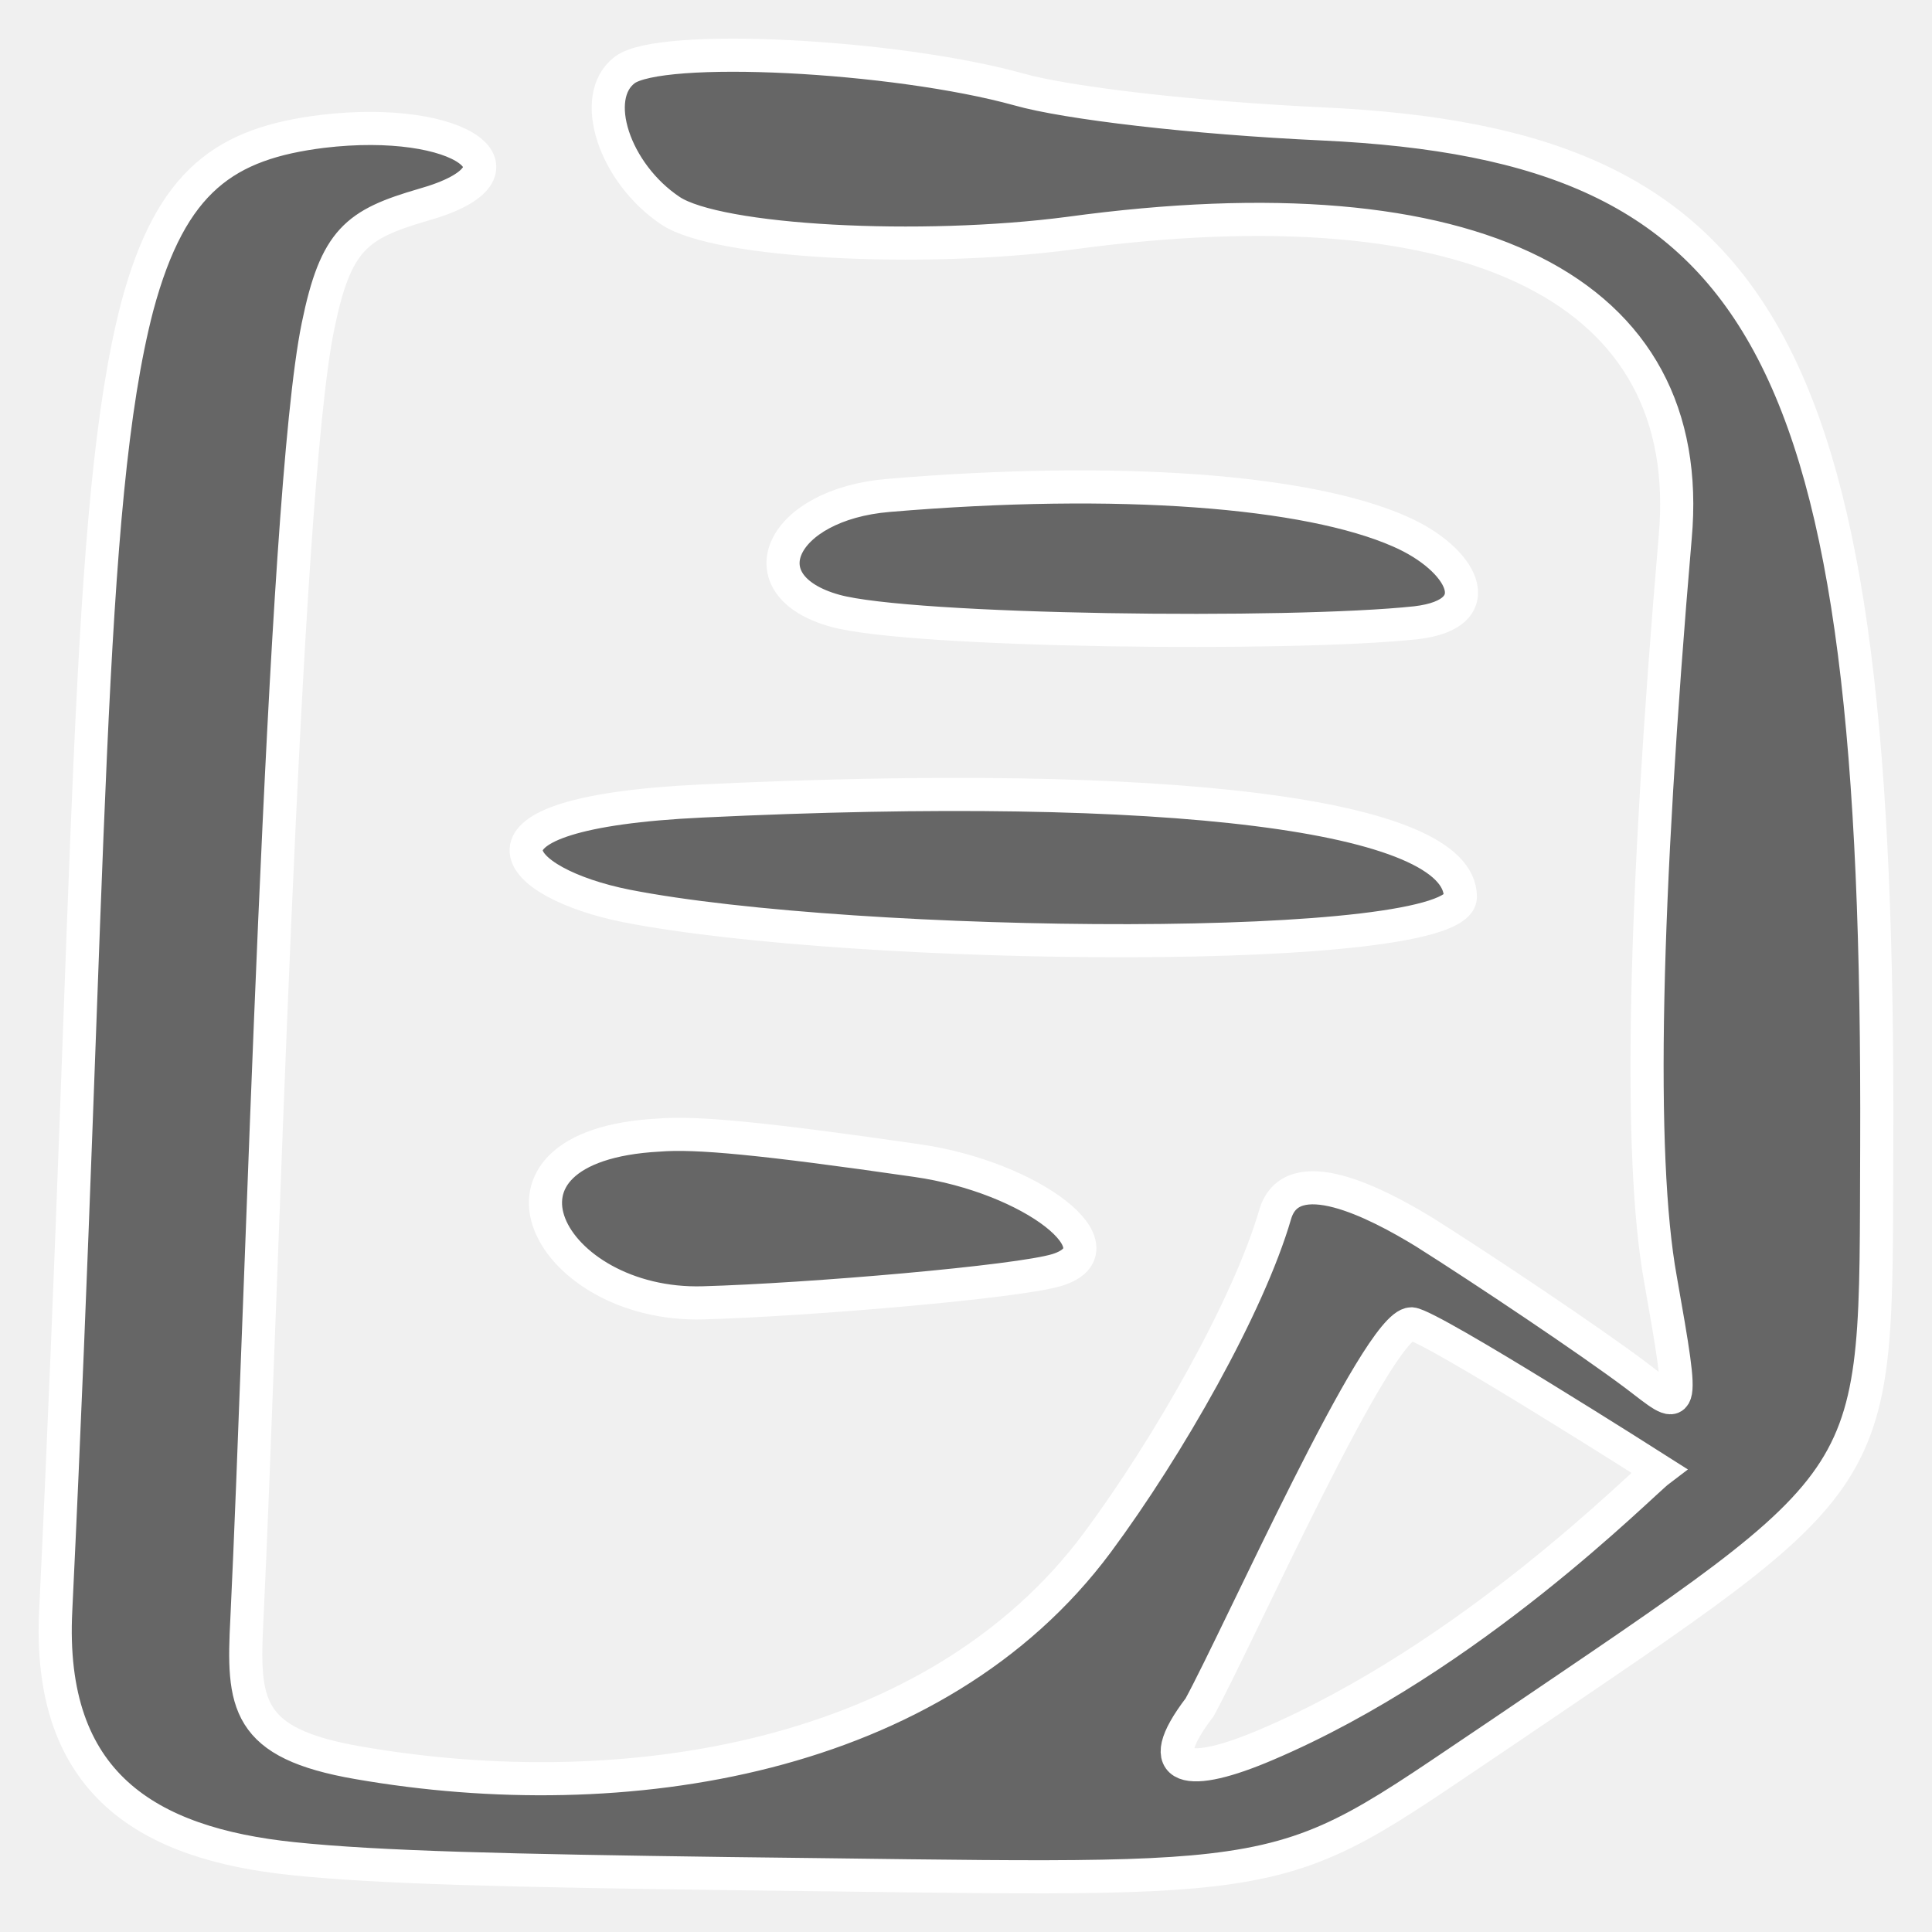
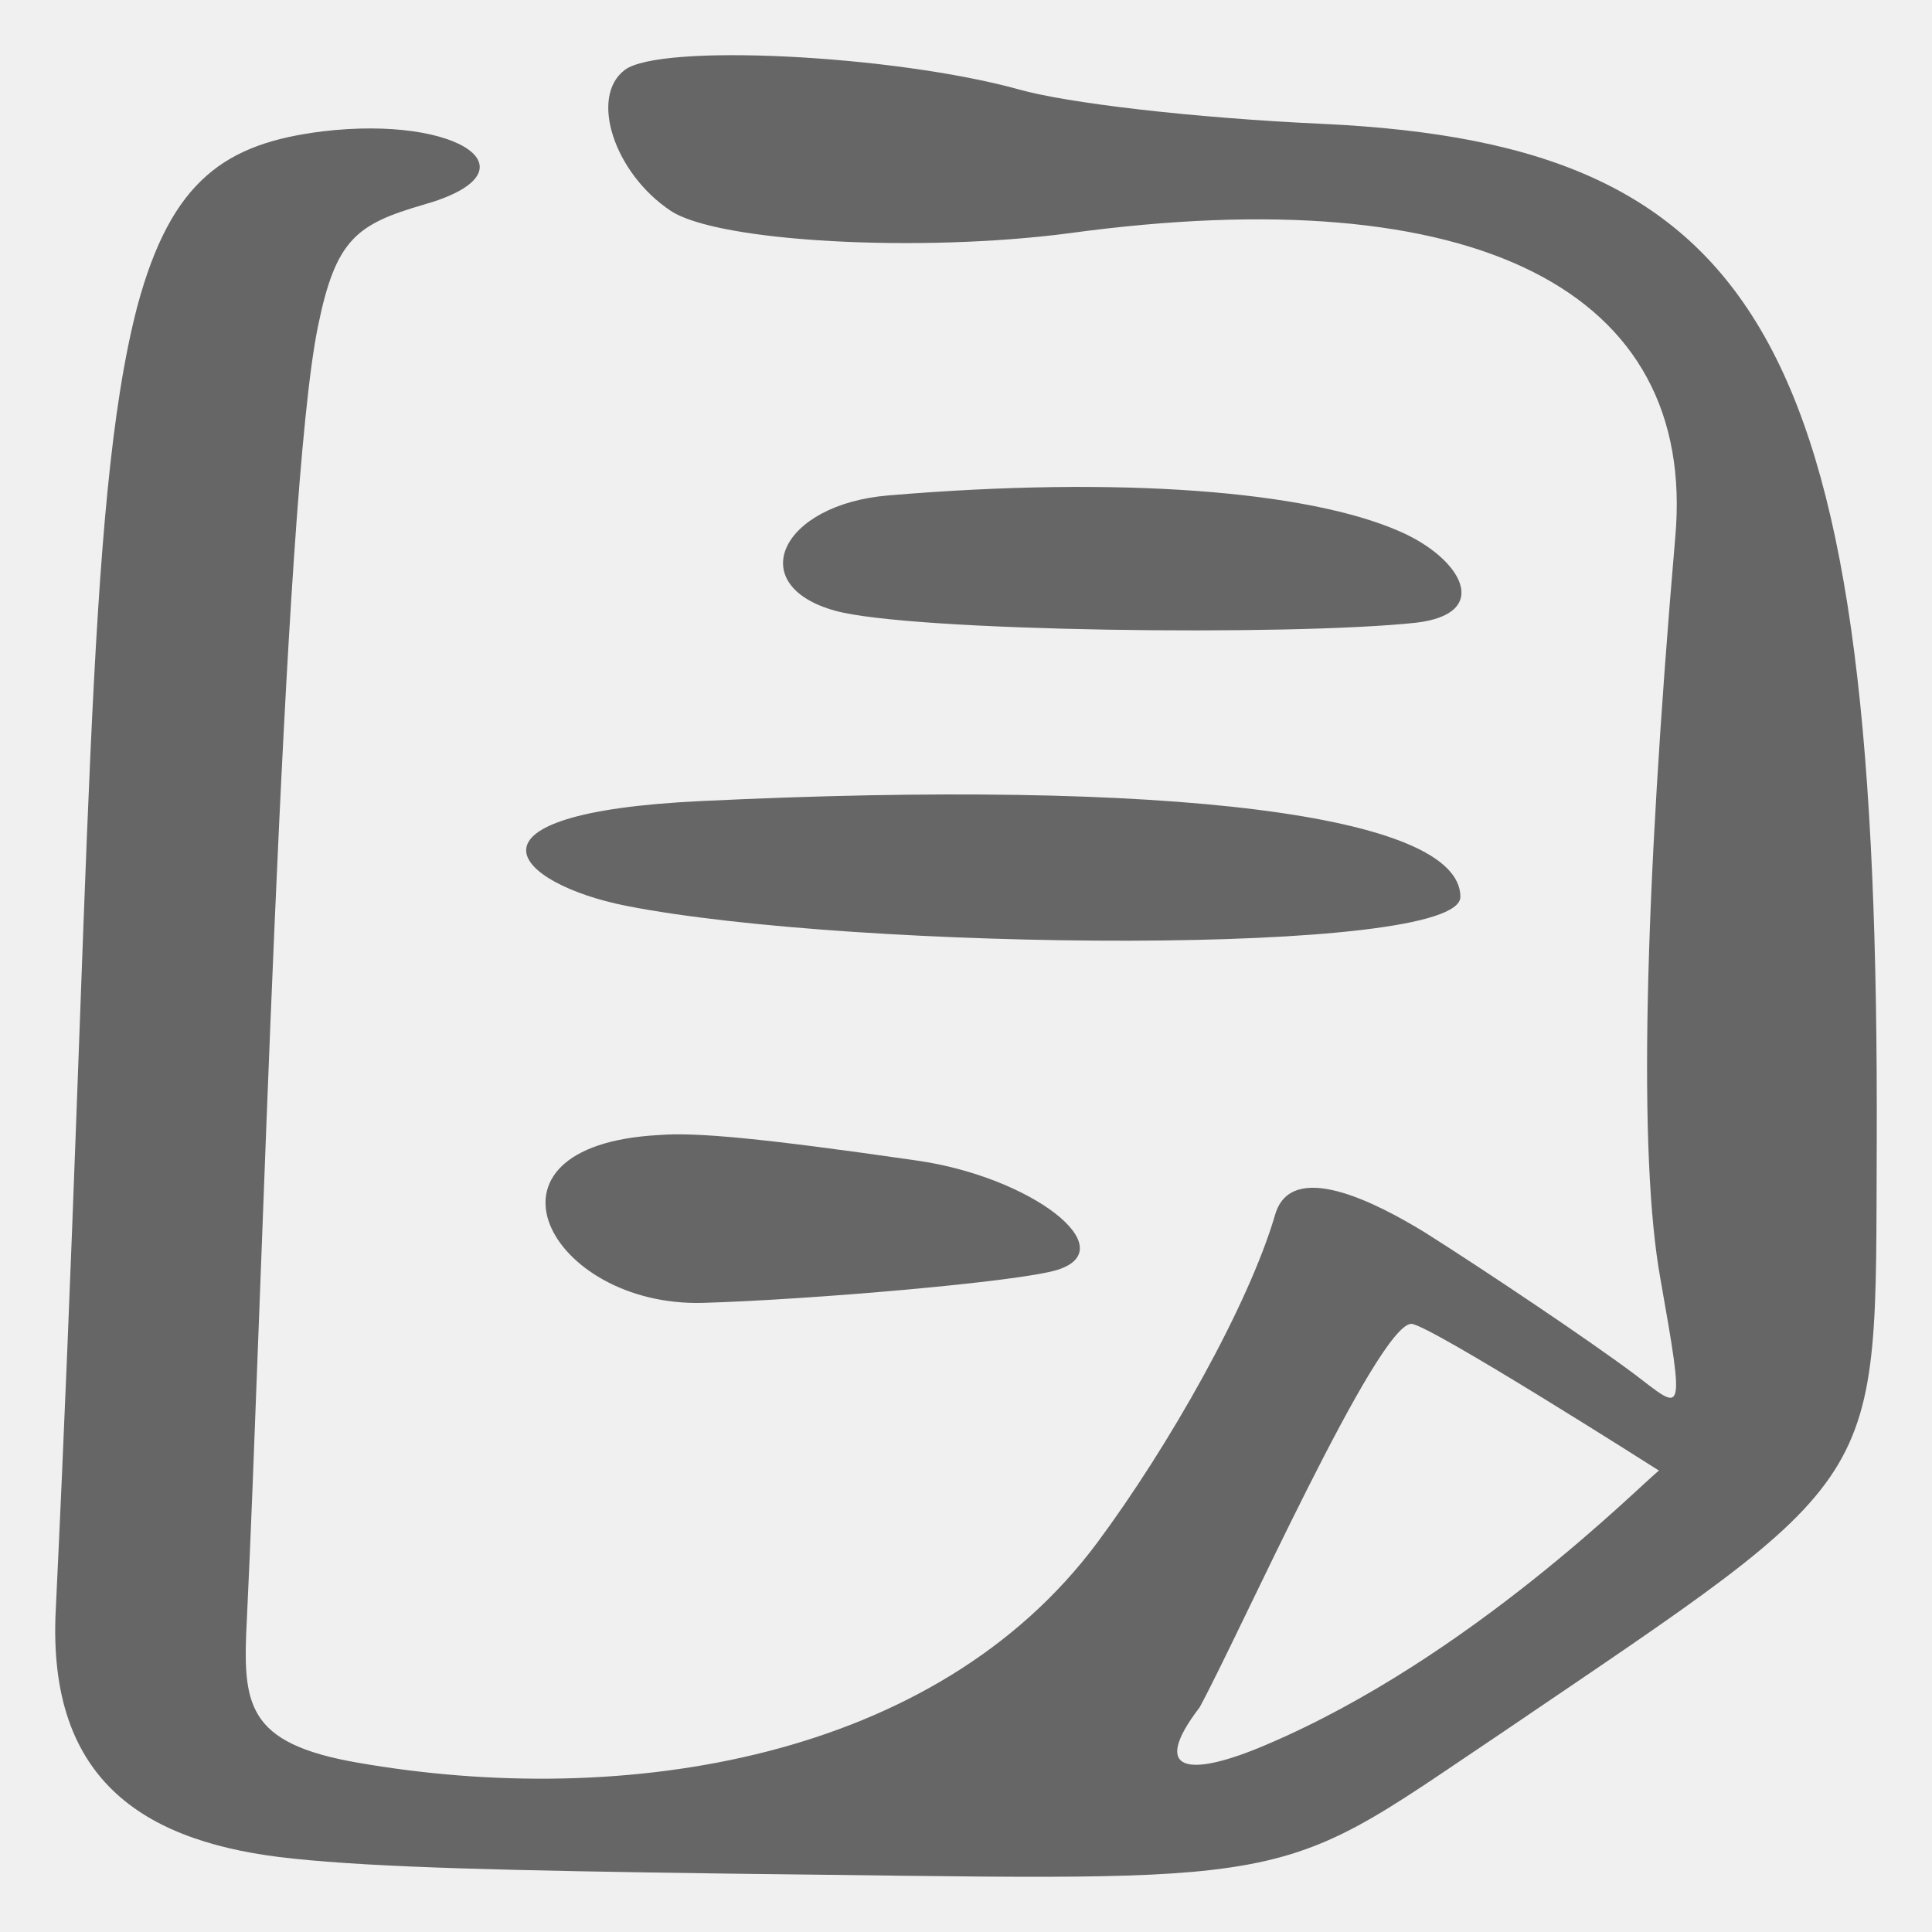
- <svg xmlns="http://www.w3.org/2000/svg" width="35" height="35" viewBox="0 0 35 35" fill="none">
-   <path fill-rule="evenodd" clip-rule="evenodd" d="M11.317 1.268C10.673 1.756 11.129 3.14 12.149 3.819C13.008 4.389 16.686 4.578 19.37 4.226C26.725 3.222 30.751 5.257 30.348 9.735C29.785 16.302 29.677 20.943 30.08 23.168C30.536 25.746 30.483 25.556 29.624 24.905C28.792 24.281 26.886 23.005 25.812 22.327C24.926 21.784 23.396 20.997 23.101 22.001C22.618 23.657 21.168 26.208 19.88 27.945C16.954 31.88 11.317 32.775 6.486 31.934C4.446 31.581 4.392 30.875 4.473 29.329C4.741 23.792 5.117 9.029 5.761 5.908C6.083 4.334 6.459 4.063 7.667 3.71C9.787 3.113 8.338 2.082 5.841 2.38C4.097 2.597 3.104 3.249 2.486 5.555C1.547 9.165 1.654 15.732 1.01 29.166C0.849 32.314 2.674 33.399 5.305 33.671C6.861 33.834 9.224 33.888 13.196 33.942C18.135 33.996 20.605 34.078 22.269 33.834C24.148 33.562 24.98 32.884 27.208 31.391C34.241 26.615 33.972 27.049 33.999 20.753C34.053 6.315 32.066 2.625 23.96 2.245C21.598 2.136 19.316 1.865 18.457 1.62C16.203 0.996 11.961 0.779 11.317 1.268ZM16.095 8.975C14.136 9.138 13.465 10.603 15.129 11.065C16.498 11.444 23.369 11.526 25.651 11.282C27.047 11.119 26.483 10.115 25.356 9.626C23.692 8.893 20.282 8.622 16.095 8.975ZM12.713 14.511C8.096 14.728 9.304 16.004 11.344 16.411C15.478 17.225 26.456 17.334 26.456 16.248C26.456 14.755 21.195 14.104 12.713 14.511ZM12.74 23.602C14.646 23.548 18.457 23.223 19.155 23.005C20.363 22.625 18.699 21.323 16.605 21.024C13.787 20.617 12.606 20.509 11.935 20.563C8.391 20.753 9.948 23.684 12.74 23.602ZM30.053 26.642C29.731 26.886 26.644 30.034 22.94 31.608C21.544 32.205 20.819 32.124 21.732 30.93C22.457 29.6 24.953 23.982 25.57 23.982C25.919 24.009 30.053 26.642 30.053 26.642Z" fill="#666666" stroke="white" stroke-width="0.6" />
+ <svg xmlns="http://www.w3.org/2000/svg" width="28" height="28" viewBox="0 0 28 28" fill="none">
+   <path fill-rule="evenodd" clip-rule="evenodd" d="M9.054 1.014C8.538 1.405 8.904 2.512 9.72 3.055C10.407 3.511 13.349 3.663 15.496 3.38C21.38 2.577 24.601 4.205 24.279 7.788C23.828 13.042 23.742 16.754 24.064 18.534C24.429 20.597 24.386 20.445 23.699 19.924C23.033 19.424 21.509 18.404 20.65 17.861C19.941 17.427 18.717 16.797 18.481 17.601C18.094 18.925 16.935 20.966 15.904 22.355C13.563 25.503 9.054 26.22 5.189 25.547C3.557 25.265 3.514 24.7 3.578 23.463C3.793 19.034 4.093 7.223 4.609 4.726C4.866 3.467 5.167 3.25 6.133 2.968C7.83 2.49 6.67 1.665 4.673 1.904C3.277 2.078 2.483 2.599 1.989 4.444C1.237 7.332 1.323 12.586 0.808 23.332C0.679 25.851 2.139 26.719 4.244 26.936C5.489 27.067 7.379 27.11 10.557 27.154C14.508 27.197 16.484 27.262 17.815 27.067C19.318 26.849 19.984 26.307 21.766 25.113C27.392 21.292 27.178 21.639 27.199 16.602C27.242 5.052 25.653 2.099 19.168 1.795C17.278 1.709 15.453 1.492 14.766 1.296C12.962 0.797 9.569 0.623 9.054 1.014ZM12.876 7.18C11.309 7.31 10.772 8.482 12.103 8.851C13.198 9.155 18.696 9.221 20.521 9.025C21.637 8.895 21.186 8.092 20.285 7.701C18.953 7.115 16.226 6.897 12.876 7.18ZM10.171 11.609C6.477 11.782 7.443 12.803 9.075 13.128C12.382 13.78 21.165 13.867 21.165 12.998C21.165 11.804 16.956 11.283 10.171 11.609ZM10.192 18.882C11.717 18.838 14.766 18.578 15.324 18.404C16.291 18.1 14.959 17.058 13.284 16.819C11.03 16.494 10.085 16.407 9.548 16.45C6.713 16.602 7.959 18.947 10.192 18.882ZM24.043 21.313C23.785 21.509 21.315 24.027 18.352 25.286C17.235 25.764 16.655 25.699 17.386 24.744C17.965 23.68 19.963 19.186 20.456 19.186C20.736 19.207 24.043 21.313 24.043 21.313Z" fill="#666666" />
</svg>
